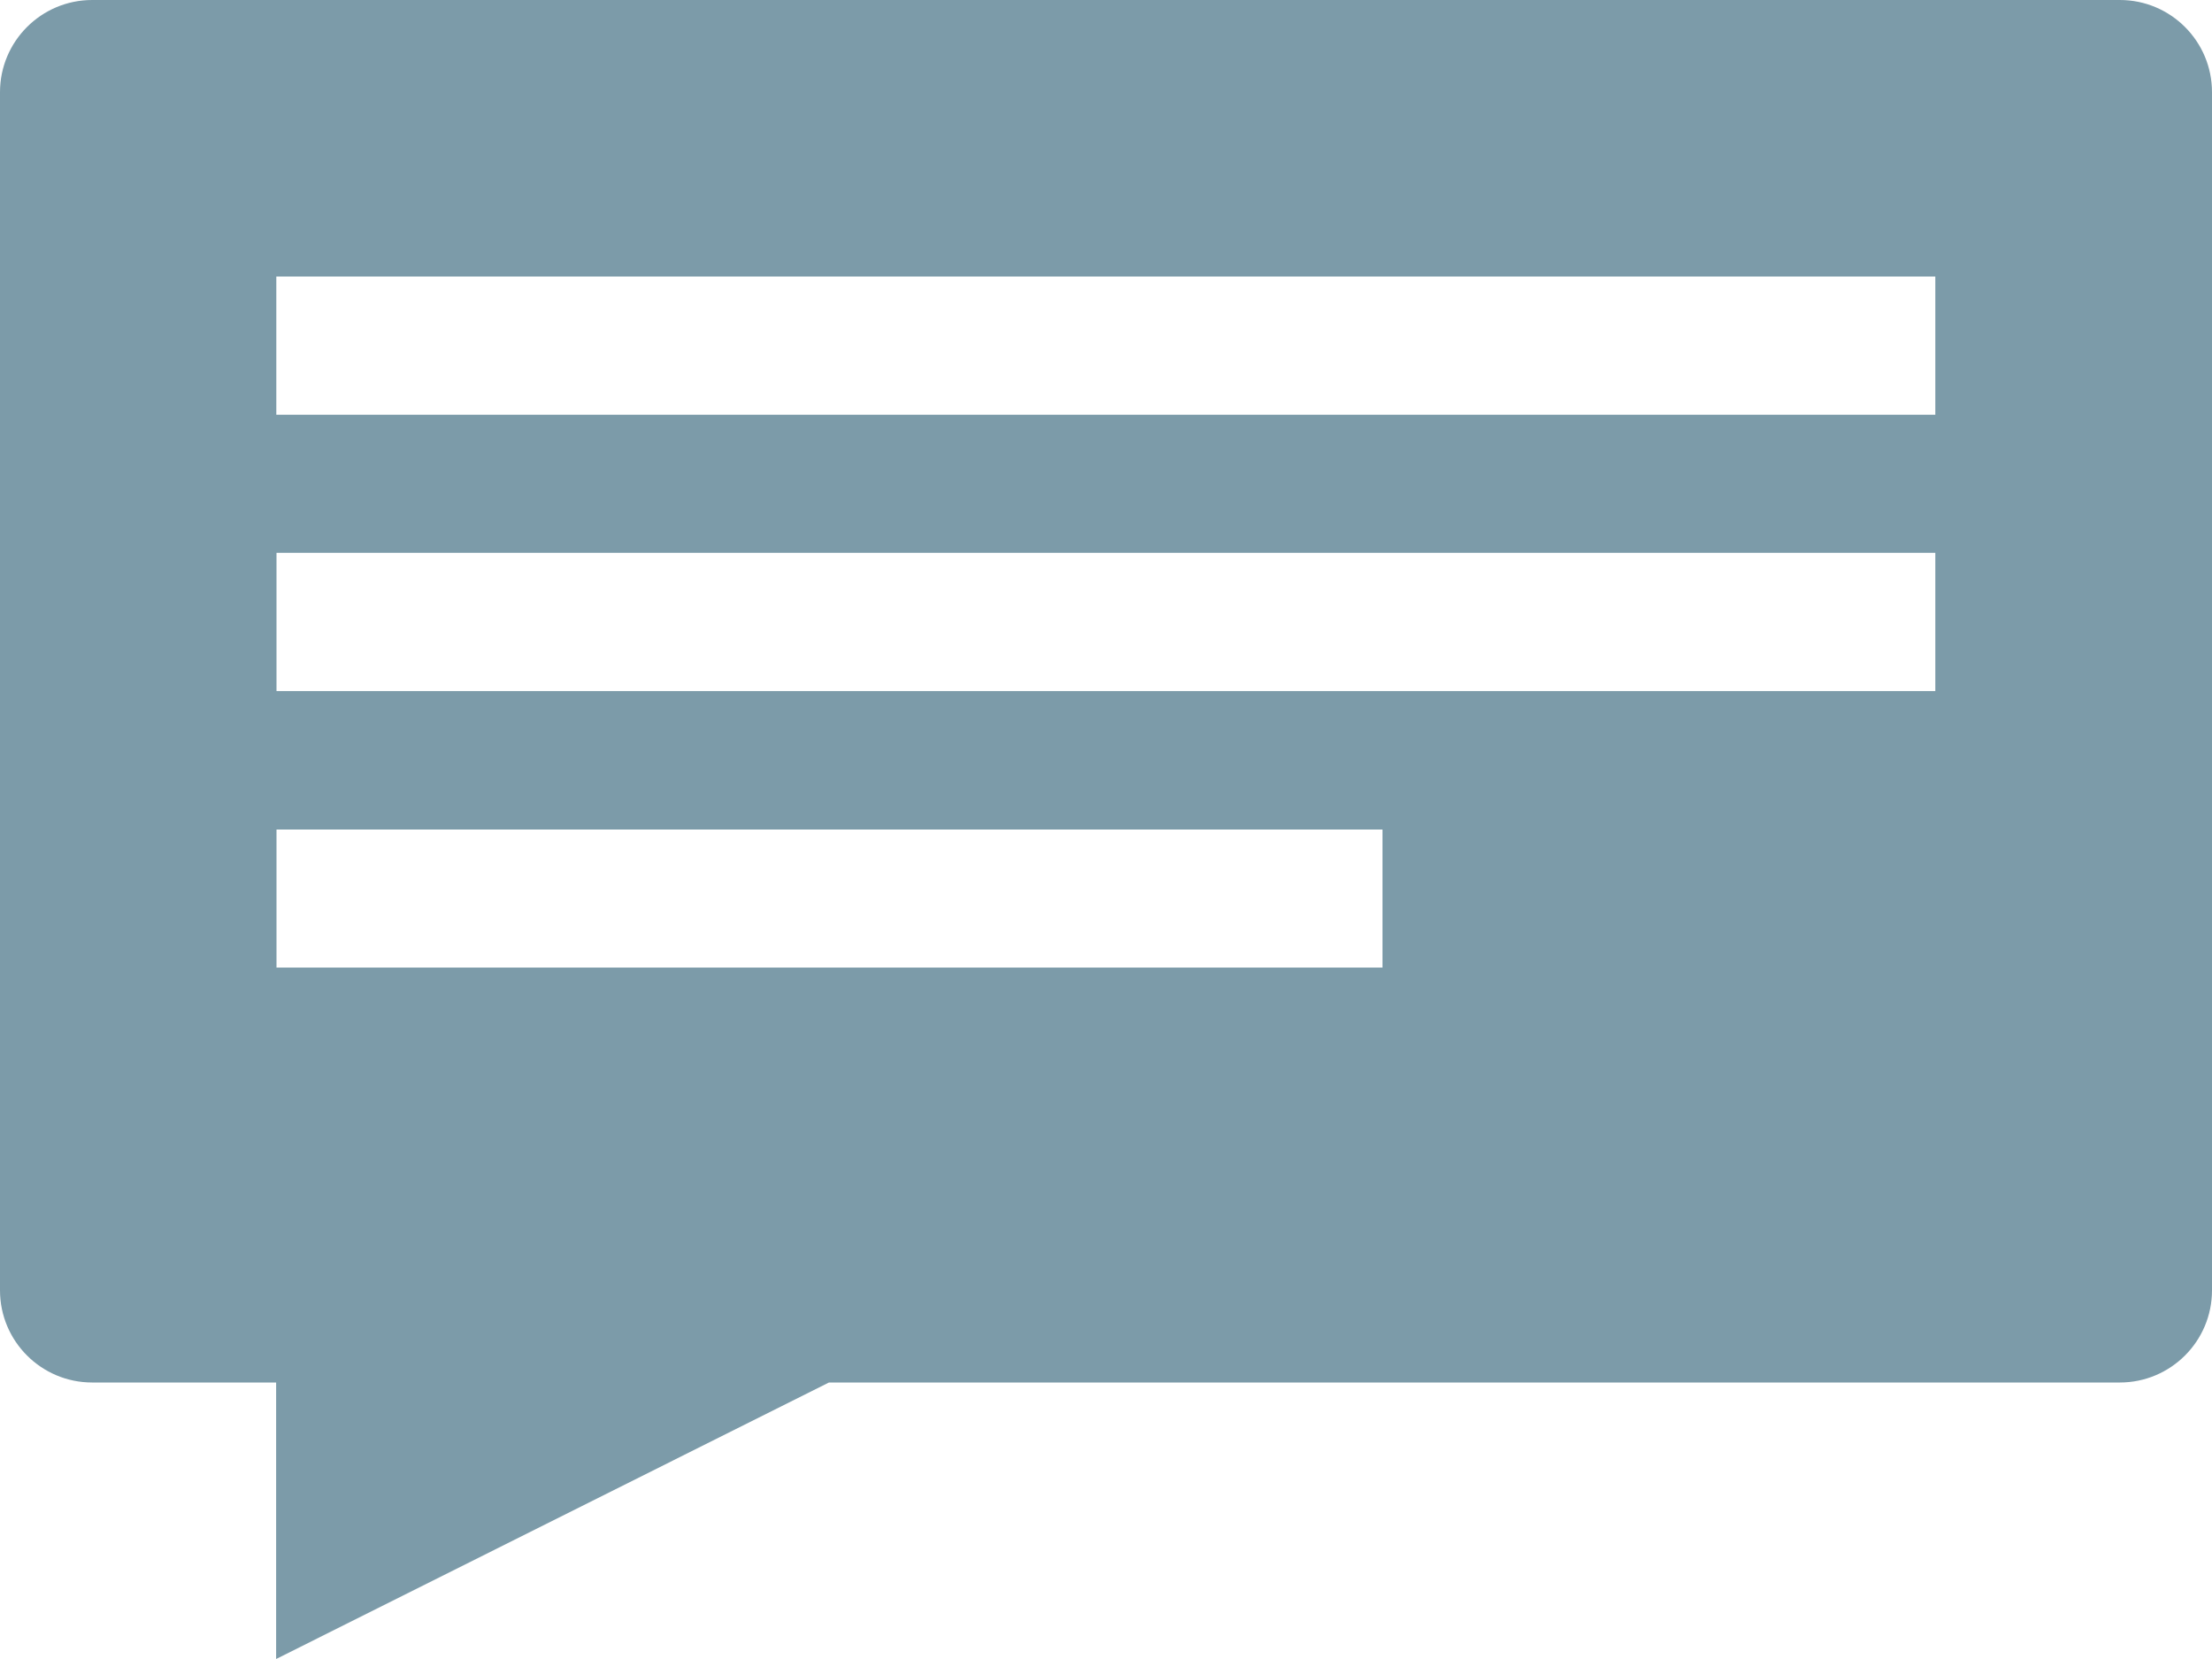
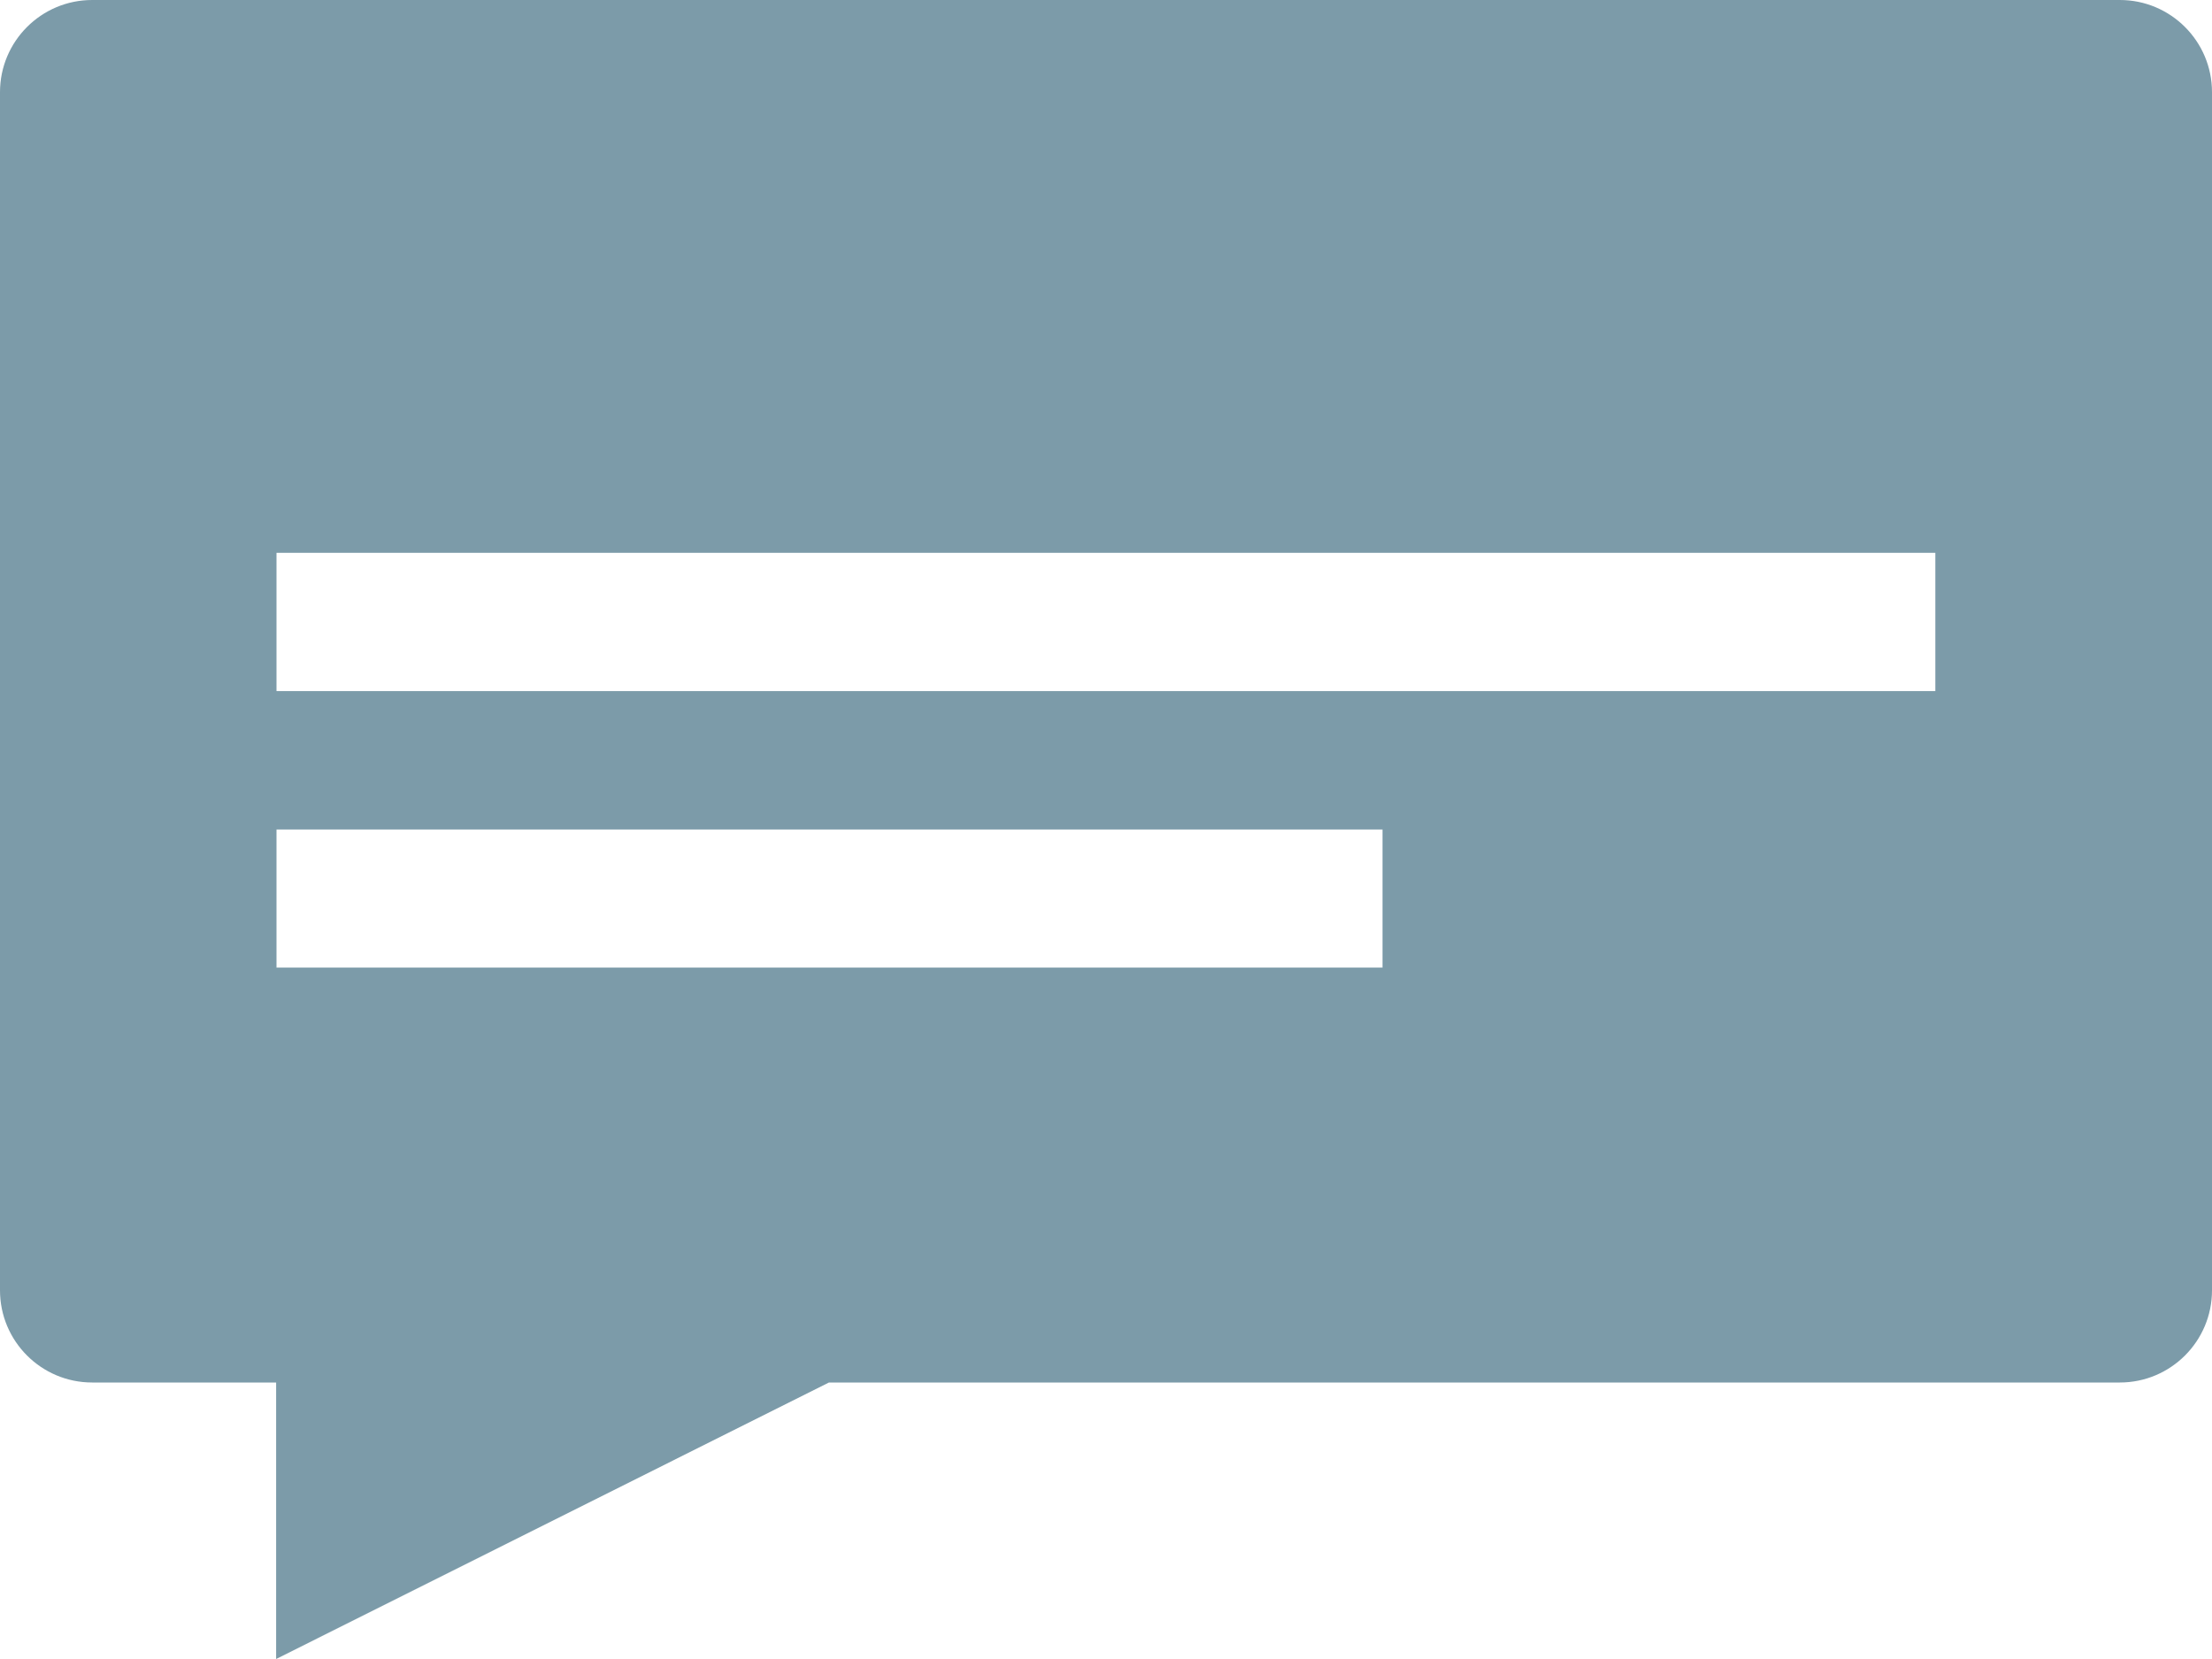
<svg xmlns="http://www.w3.org/2000/svg" width="12" height="9" viewBox="0 0 12 9" fill="none">
-   <path fill-rule="evenodd" clip-rule="evenodd" d="M0 0.5C0 0.224 0.224 0 0.5 0H11.5C11.776 0 12 0.224 12 0.5V7C12 7.276 11.776 7.5 11.5 7.5H4.497L1.498 9L1.498 7.5H0.5C0.224 7.5 0 7.276 0 7V0.5ZM1.499 1.5H10.499V2.25H1.499V1.5ZM10.499 2.999H1.5V3.749H10.499V2.999ZM1.5 5.249H7.5V4.5H1.5V5.249Z" fill="#7C9BA9" />
+   <path fillRule="evenodd" clipRule="evenodd" d="M0 0.5C0 0.224 0.224 0 0.5 0H11.5C11.776 0 12 0.224 12 0.5V7C12 7.276 11.776 7.5 11.5 7.5H4.497L1.498 9L1.498 7.5H0.5C0.224 7.5 0 7.276 0 7V0.5ZM1.499 1.5H10.499V2.25H1.499V1.5ZM10.499 2.999H1.5V3.749H10.499V2.999ZM1.5 5.249H7.5V4.5H1.5V5.249Z" fill="#7C9BA9" />
</svg>
